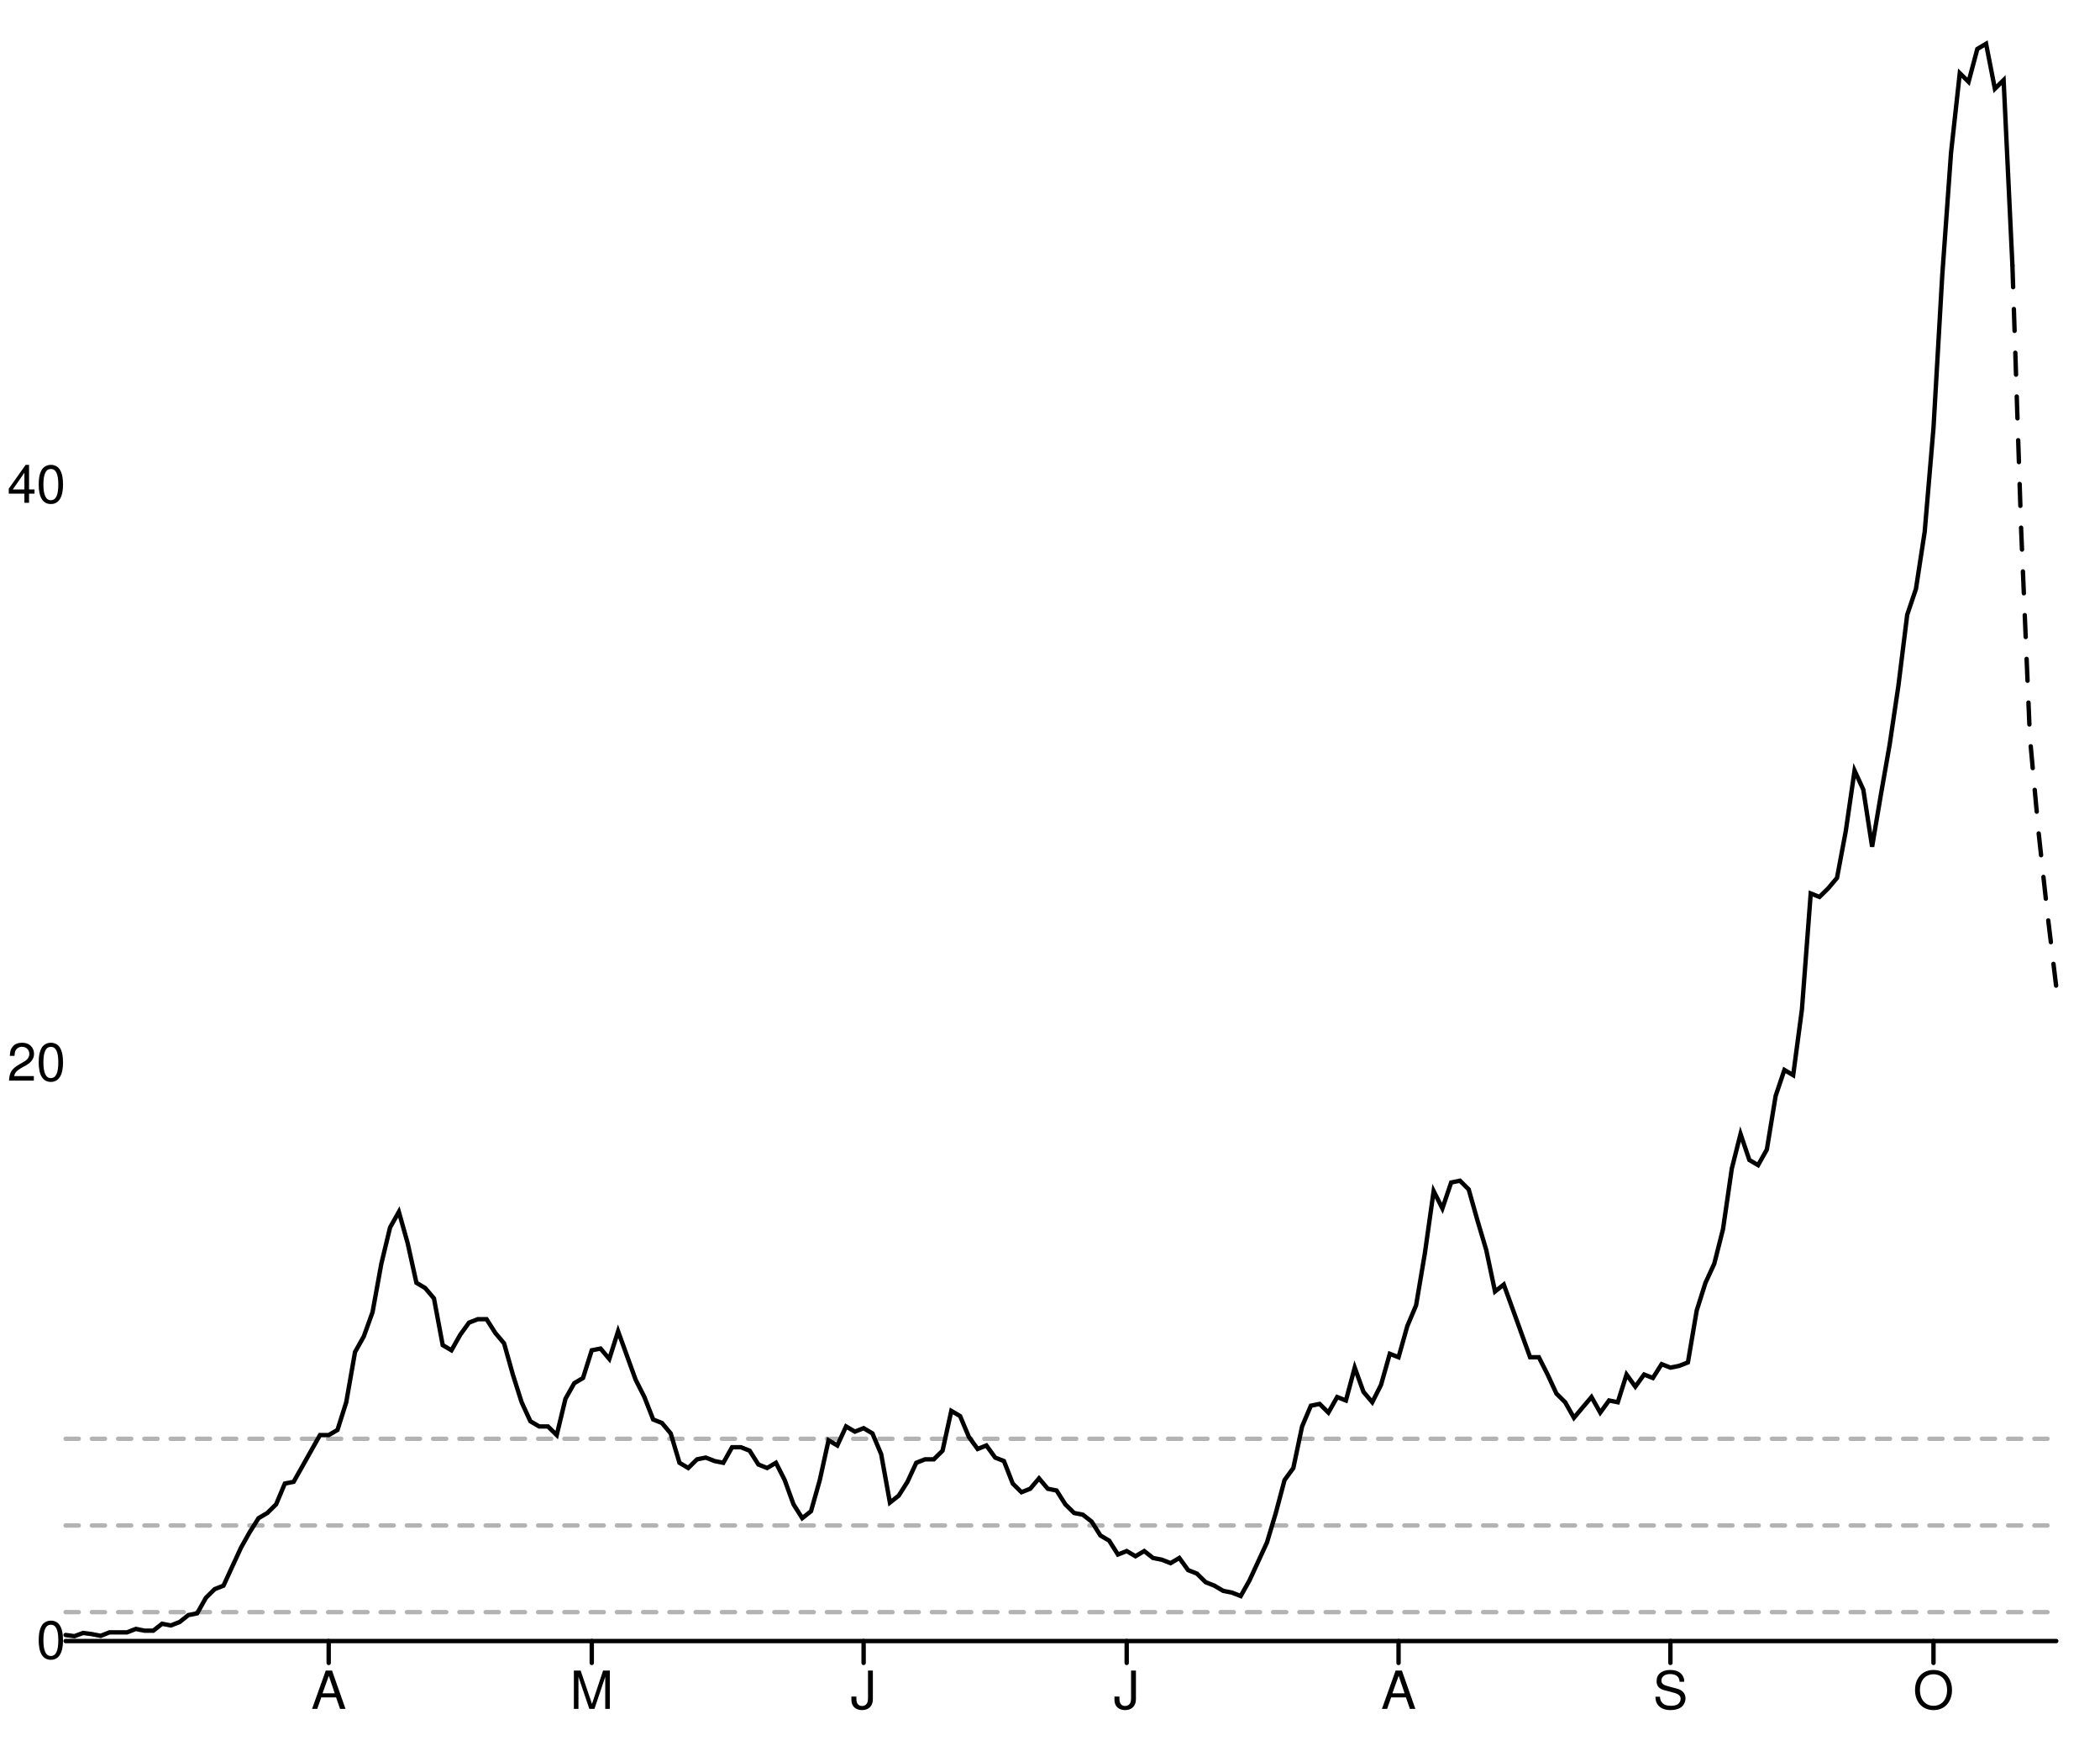
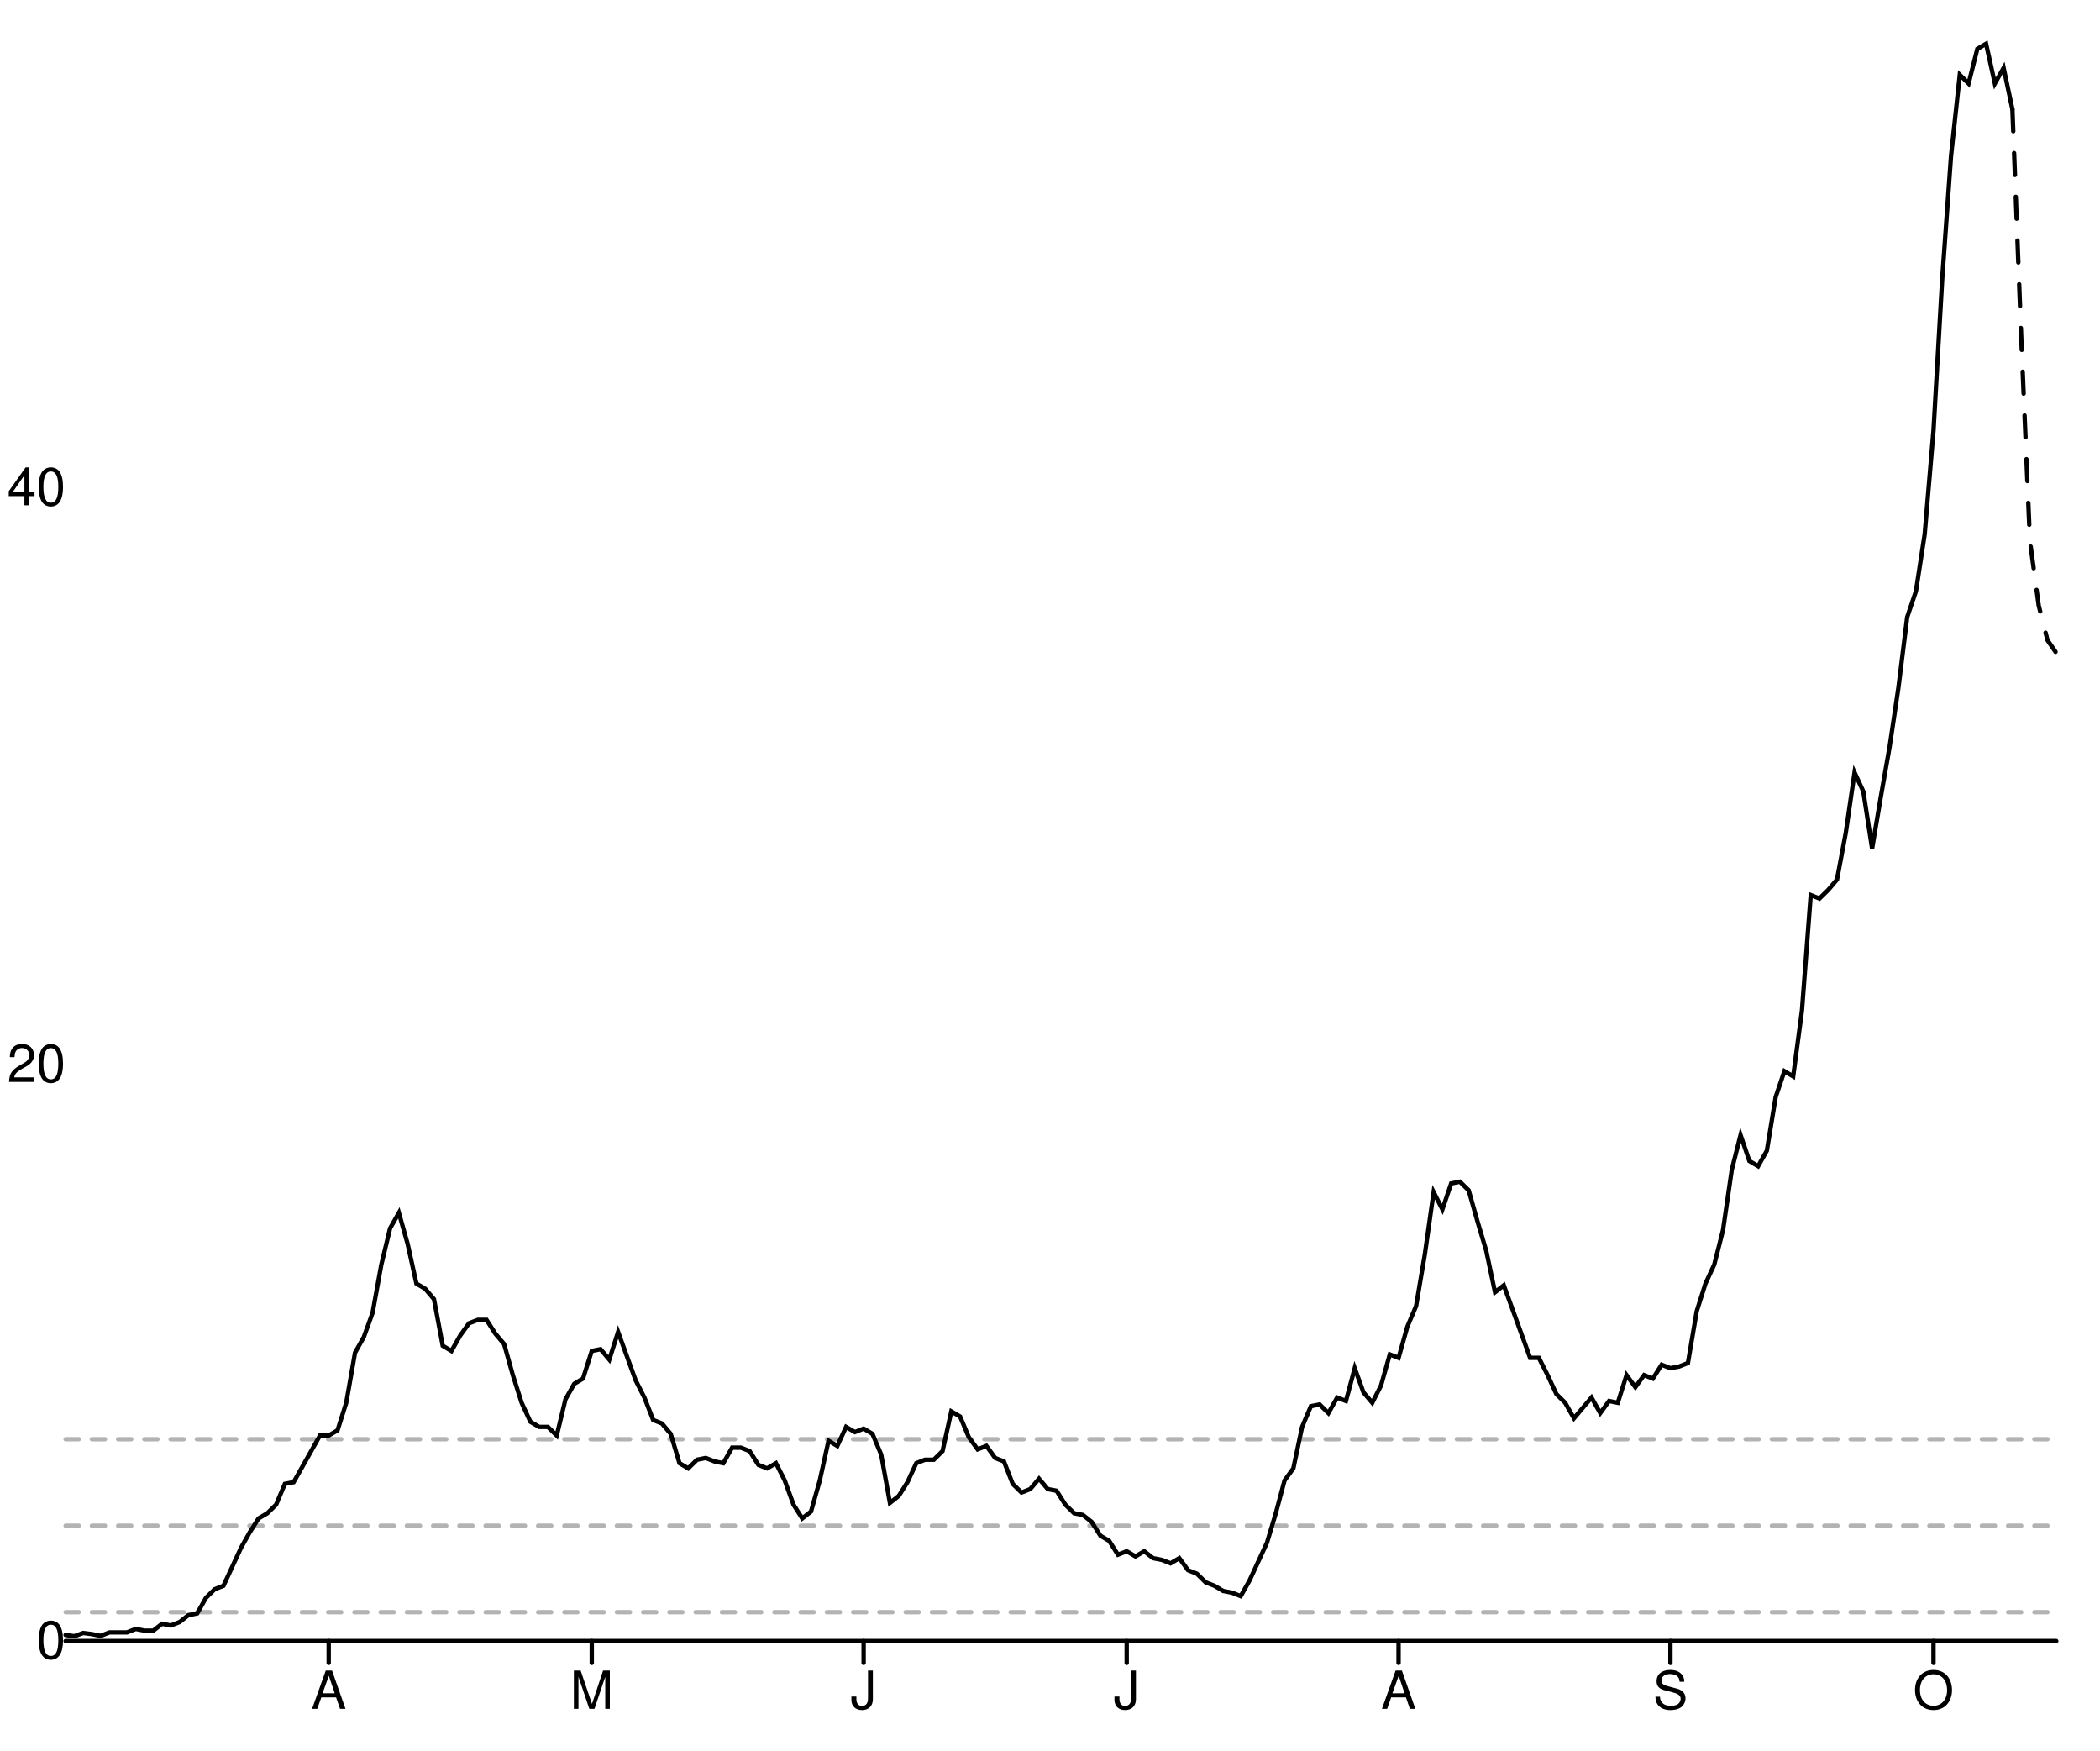
<svg xmlns="http://www.w3.org/2000/svg" width="480" height="400" viewBox="0 0 480 400" style="overflow:display" preserveAspectRatio="xMinYMin meet" overflow="visible">
  <defs>
    <style>
	.data-series path.line { fill-opacity: 0; stroke: black; }
	.data-series path.line.dotted { stroke-dasharray: 12 20 }
	.data-series circle { display: none; }
	.data-series:hover path.line, .data-series.on path.line { stroke-width: 1; }
	.data-series:hover circle, .data-series.on circle { display: inline; }
	.data-series circle:hover, .data-series circle.on { r: 1px!important; }
	.graph-grid { font-family: "Helvetica Neue",Helvetica,Arial,"Lucida Grande",sans-serif; }
	.graph-grid line { stroke: black; stroke-width: 1; stroke-linecap: round; }
	.graph-grid.graph-grid-x text { text-anchor: middle; dominant-baseline: hanging; transform: translateY(10px); }
	.graph-grid.graph-grid-y text { text-anchor: end; dominant-baseline: middle; transform: translateX(-10px); }
	</style>
  </defs>
  <g class="graph-grid graph-grid-y">
    <line x1="15.00" y1="375.00" x2="470.00" y2="375.00" data-left="15" />
    <text x="25" y="375" text-anchor="end">0</text>
-     <text x="25" y="242.946" text-anchor="end">20</text>
-     <text x="25" y="110.891" text-anchor="end">40</text>
+     <text x="25" y="243.231" text-anchor="end">20</text>
+     <text x="25" y="111.462" text-anchor="end">40</text>
    <text style="text-anchor:middle;dominant-baseline:hanging;font-weight:bold;transform: translateY(192.5px) rotate(-90deg);" />
  </g>
  <g class="graph-grid graph-grid-x">
    <line class="tick" x1="75.13" y1="375.00" x2="75.13" y2="380.00" />
    <text x="75.132" y="375" text-anchor="middle">A</text>
    <line class="tick" x1="135.26" y1="375.00" x2="135.26" y2="380.00" />
    <text x="135.264" y="375" text-anchor="middle">M</text>
    <line class="tick" x1="197.40" y1="375.00" x2="197.40" y2="380.00" />
    <text x="197.401" y="375" text-anchor="middle">J</text>
    <line class="tick" x1="257.53" y1="375.00" x2="257.53" y2="380.00" />
    <text x="257.533" y="375" text-anchor="middle">J</text>
    <line class="tick" x1="319.67" y1="375.00" x2="319.67" y2="380.00" />
    <text x="319.67" y="375" text-anchor="middle">A</text>
    <line class="tick" x1="381.81" y1="375.00" x2="381.81" y2="380.00" />
    <text x="381.806" y="375" text-anchor="middle">S</text>
    <line class="tick" x1="441.94" y1="375.00" x2="441.94" y2="380.00" />
    <text x="441.938" y="375" text-anchor="middle">O</text>
    <text style="text-anchor:middle;dominant-baseline:hanging;font-weight:bold;transform: translateY(192.5px) rotate(-90deg);" />
  </g>
  <g data-series="widespread" class="data-series">
-     <path d="M 15.00,328.78L 470.00,328.78" id="E08000004-level-0" class="line" stroke-width="1" stroke-linecap="round" stroke-dasharray="3,3" fill-opacity="0.3" opacity="0.3" />
+     <path d="M 15.00,328.88L 470.00,328.88" id="E08000004-level-0" class="line" stroke-width="1" stroke-linecap="round" stroke-dasharray="3,3" fill-opacity="0.3" opacity="0.3" />
  </g>
  <g data-series="substantial" class="data-series">
-     <path d="M 15.00,348.59L 470.00,348.59" id="E08000004-level-1" class="line" stroke-width="1" stroke-linecap="round" stroke-dasharray="3,3" fill-opacity="0.3" opacity="0.3" />
+     <path d="M 15.00,348.65L 470.00,348.65" id="E08000004-level-1" class="line" stroke-width="1" stroke-linecap="round" stroke-dasharray="3,3" fill-opacity="0.3" opacity="0.3" />
  </g>
  <g data-series="moderate" class="data-series">
-     <path d="M 15.00,368.40L 470.00,368.40" id="E08000004-level-2" class="line" stroke-width="1" stroke-linecap="round" stroke-dasharray="3,3" fill-opacity="0.3" opacity="0.3" />
+     <path d="M 15.00,368.41L 470.00,368.41" id="E08000004-level-2" class="line" stroke-width="1" stroke-linecap="round" stroke-dasharray="3,3" fill-opacity="0.3" opacity="0.3" />
  </g>
  <g data-series="new-cases" class="data-series">
-     <path d="M 15.00,373.62L 17.00,373.89L 19.01,373.15L 21.01,373.42L 23.02,373.81L 25.02,373.02L 27.03,373.02L 29.03,373.02L 31.04,372.23L 33.04,372.63L 35.04,372.63L 37.05,371.05L 39.05,371.44L 41.06,370.65L 43.06,369.07L 45.07,368.67L 47.07,365.11L 49.07,363.14L 51.08,362.35L 53.08,358.00L 55.09,353.65L 57.09,350.09L 59.10,346.92L 61.10,345.74L 63.11,343.76L 65.11,339.01L 67.11,338.62L 69.12,335.06L 71.12,331.50L 73.13,327.94L 75.13,327.94L 77.14,326.76L 79.14,320.43L 81.15,308.96L 83.15,305.40L 85.15,299.86L 87.16,288.79L 89.16,280.49L 91.17,276.93L 93.17,284.05L 95.18,293.14L 97.18,294.33L 99.19,296.70L 101.19,307.38L 103.19,308.56L 105.20,305.01L 107.20,302.24L 109.21,301.45L 111.21,301.45L 113.22,304.61L 115.22,306.98L 117.22,314.10L 119.23,320.43L 121.23,324.78L 123.24,325.96L 125.24,325.96L 127.25,327.94L 129.25,319.64L 131.26,316.08L 133.26,314.89L 135.26,308.56L 137.27,308.17L 139.27,310.54L 141.28,304.21L 143.28,309.75L 145.29,315.29L 147.29,319.24L 149.30,324.38L 151.30,325.17L 153.30,327.55L 155.31,334.27L 157.31,335.46L 159.32,333.48L 161.32,333.08L 163.33,333.87L 165.33,334.27L 167.33,330.71L 169.34,330.71L 171.34,331.50L 173.35,334.66L 175.35,335.46L 177.36,334.27L 179.36,338.22L 181.37,343.76L 183.37,346.92L 185.37,345.34L 187.38,338.22L 189.38,329.13L 191.39,330.31L 193.39,325.96L 195.40,327.15L 197.40,326.36L 199.41,327.55L 201.41,332.29L 203.41,343.36L 205.42,341.78L 207.42,338.62L 209.43,334.27L 211.43,333.48L 213.44,333.48L 215.44,331.50L 217.44,322.41L 219.45,323.59L 221.45,328.34L 223.46,331.11L 225.46,330.31L 227.47,333.08L 229.47,333.87L 231.48,339.01L 233.48,340.99L 235.48,340.20L 237.49,337.83L 239.49,340.20L 241.50,340.60L 243.50,343.76L 245.51,345.74L 247.51,346.13L 249.52,347.71L 251.52,350.88L 253.52,352.06L 255.53,355.23L 257.53,354.44L 259.54,355.62L 261.54,354.44L 263.55,356.02L 265.55,356.41L 267.56,357.20L 269.56,356.02L 271.56,358.79L 273.57,359.58L 275.57,361.55L 277.58,362.35L 279.58,363.53L 281.59,363.93L 283.59,364.72L 285.59,361.16L 287.60,356.81L 289.60,352.46L 291.61,345.74L 293.61,338.22L 295.62,335.46L 297.62,325.96L 299.63,321.22L 301.63,320.82L 303.63,322.80L 305.64,319.24L 307.64,320.03L 309.65,312.52L 311.65,318.06L 313.66,320.43L 315.66,316.47L 317.67,309.36L 319.67,310.15L 321.67,303.03L 323.68,298.28L 325.68,286.42L 327.69,272.18L 329.69,276.14L 331.70,270.21L 333.70,269.81L 335.70,271.79L 337.71,278.91L 339.71,285.63L 341.72,295.12L 343.72,293.54L 345.73,299.07L 347.73,304.61L 349.74,310.15L 351.74,310.15L 353.74,314.10L 355.75,318.45L 357.75,320.43L 359.76,323.99L 361.76,321.61L 363.77,319.24L 365.77,322.80L 367.78,320.03L 369.78,320.43L 371.78,314.10L 373.79,316.87L 375.79,314.10L 377.80,314.89L 379.80,311.73L 381.81,312.52L 383.81,312.12L 385.81,311.33L 387.82,299.47L 389.82,293.14L 391.83,288.79L 393.83,280.88L 395.84,267.04L 397.84,259.13L 399.85,265.07L 401.85,266.25L 403.85,262.69L 405.86,250.43L 407.86,244.50L 409.87,245.69L 411.87,230.66L 413.88,204.17L 415.88,204.96L 417.89,202.98L 419.89,200.61L 421.89,189.93L 423.90,176.09L 425.90,180.44L 427.91,193.49L 429.91,181.63L 431.92,170.16L 433.92,156.71L 435.93,140.50L 437.93,134.57L 439.93,121.52L 441.94,97.79L 443.94,62.99L 445.95,34.91L 447.95,16.72L 449.96,18.70L 451.96,11.19L 453.96,10.00L 455.97,20.28L 457.97,18.30L 459.98,60.62" id="New cases" class="line" stroke-width="1" stroke-linecap="round" />
+     <path d="M 15.00,373.62L 17.00,373.90L 19.01,373.16L 21.01,373.42L 23.02,373.82L 25.02,373.03L 27.03,373.03L 29.03,373.03L 31.04,372.24L 33.04,372.63L 35.04,372.63L 37.05,371.05L 39.05,371.45L 41.06,370.66L 43.06,369.08L 45.07,368.69L 47.07,365.14L 49.07,363.16L 51.08,362.37L 53.08,358.03L 55.09,353.69L 57.09,350.14L 59.10,346.98L 61.10,345.80L 63.11,343.83L 65.11,339.09L 67.11,338.70L 69.12,335.15L 71.12,331.59L 73.13,328.04L 75.13,328.04L 77.14,326.86L 79.14,320.55L 81.15,309.10L 83.15,305.55L 85.15,300.03L 87.16,288.98L 89.16,280.69L 91.17,277.14L 93.17,284.24L 95.18,293.32L 97.18,294.50L 99.19,296.87L 101.19,307.52L 103.19,308.71L 105.20,305.16L 107.20,302.39L 109.21,301.61L 111.21,301.61L 113.22,304.76L 115.22,307.13L 117.22,314.23L 119.23,320.55L 121.23,324.89L 123.24,326.07L 125.24,326.07L 127.25,328.04L 129.25,319.76L 131.26,316.21L 133.26,315.02L 135.26,308.71L 137.27,308.31L 139.27,310.68L 141.28,304.37L 143.28,309.89L 145.29,315.42L 147.29,319.36L 149.30,324.49L 151.30,325.28L 153.30,327.65L 155.31,334.36L 157.31,335.54L 159.32,333.57L 161.32,333.17L 163.33,333.96L 165.33,334.36L 167.33,330.81L 169.34,330.81L 171.34,331.59L 173.35,334.75L 175.35,335.54L 177.36,334.36L 179.36,338.30L 181.37,343.83L 183.37,346.98L 185.37,345.41L 187.38,338.30L 189.38,329.23L 191.39,330.41L 193.39,326.07L 195.40,327.25L 197.40,326.46L 199.41,327.65L 201.41,332.38L 203.41,343.43L 205.42,341.85L 207.42,338.70L 209.43,334.36L 211.43,333.57L 213.44,333.57L 215.44,331.59L 217.44,322.52L 219.45,323.70L 221.45,328.44L 223.46,331.20L 225.46,330.41L 227.47,333.17L 229.47,333.96L 231.48,339.09L 233.48,341.06L 235.48,340.28L 237.49,337.91L 239.49,340.28L 241.50,340.67L 243.50,343.83L 245.51,345.80L 247.51,346.19L 249.52,347.77L 251.52,350.93L 253.52,352.11L 255.53,355.27L 257.53,354.48L 259.54,355.66L 261.54,354.48L 263.55,356.06L 265.55,356.45L 267.56,357.24L 269.56,356.06L 271.56,358.82L 273.57,359.61L 275.57,361.58L 277.58,362.37L 279.58,363.56L 281.59,363.95L 283.59,364.74L 285.59,361.19L 287.60,356.85L 289.60,352.51L 291.61,345.80L 293.61,338.30L 295.62,335.54L 297.62,326.07L 299.63,321.34L 301.63,320.94L 303.63,322.91L 305.64,319.36L 307.64,320.15L 309.65,312.65L 311.65,318.18L 313.66,320.55L 315.66,316.60L 317.67,309.50L 319.67,310.29L 321.67,303.18L 323.68,298.45L 325.68,286.61L 327.69,272.41L 329.69,276.35L 331.70,270.43L 333.70,270.04L 335.70,272.01L 337.71,279.11L 339.71,285.82L 341.72,295.29L 343.72,293.71L 345.73,299.24L 347.73,304.76L 349.74,310.29L 351.74,310.29L 353.74,314.23L 355.75,318.57L 357.75,320.55L 359.76,324.10L 361.76,321.73L 363.77,319.36L 365.77,322.91L 367.78,320.15L 369.78,320.55L 371.78,314.23L 373.79,316.99L 375.79,314.23L 377.80,315.02L 379.80,311.86L 381.81,312.65L 383.81,312.26L 385.81,311.47L 387.82,299.63L 389.82,293.32L 391.83,288.98L 393.83,281.09L 395.84,267.28L 397.84,259.38L 399.85,265.30L 401.85,266.49L 403.85,262.94L 405.86,250.70L 407.86,244.78L 409.87,245.97L 411.87,230.97L 413.88,204.54L 415.88,205.32L 417.89,203.35L 419.89,200.98L 421.89,190.33L 423.90,176.52L 425.90,180.86L 427.91,193.88L 429.91,182.04L 431.92,170.60L 433.92,157.18L 435.93,141.01L 437.93,135.09L 439.93,122.06L 441.94,98.39L 443.94,63.66L 445.95,35.65L 447.95,17.10L 449.96,19.08L 451.96,11.18L 453.96,10.00L 455.97,19.08L 457.97,15.52L 459.98,24.99" id="New cases" class="line" stroke-width="1" stroke-linecap="round" />
  </g>
  <g data-series="recent-cases" class="data-series">
-     <path d="M 459.98,60.62L 461.98,121.12L 463.99,168.58L 465.99,190.46L 468.00,208.91L 470.00,225.52" id="Recent cases" class="line" stroke-width="1" stroke-linecap="round" stroke-dasharray="5,5" />
+     <path d="M 459.98,24.99L 461.98,76.69L 463.99,123.64L 465.99,138.37L 468.00,146.29L 470.00,149.19" id="Recent cases" class="line" stroke-width="1" stroke-linecap="round" stroke-dasharray="5,5" />
  </g>
</svg>
